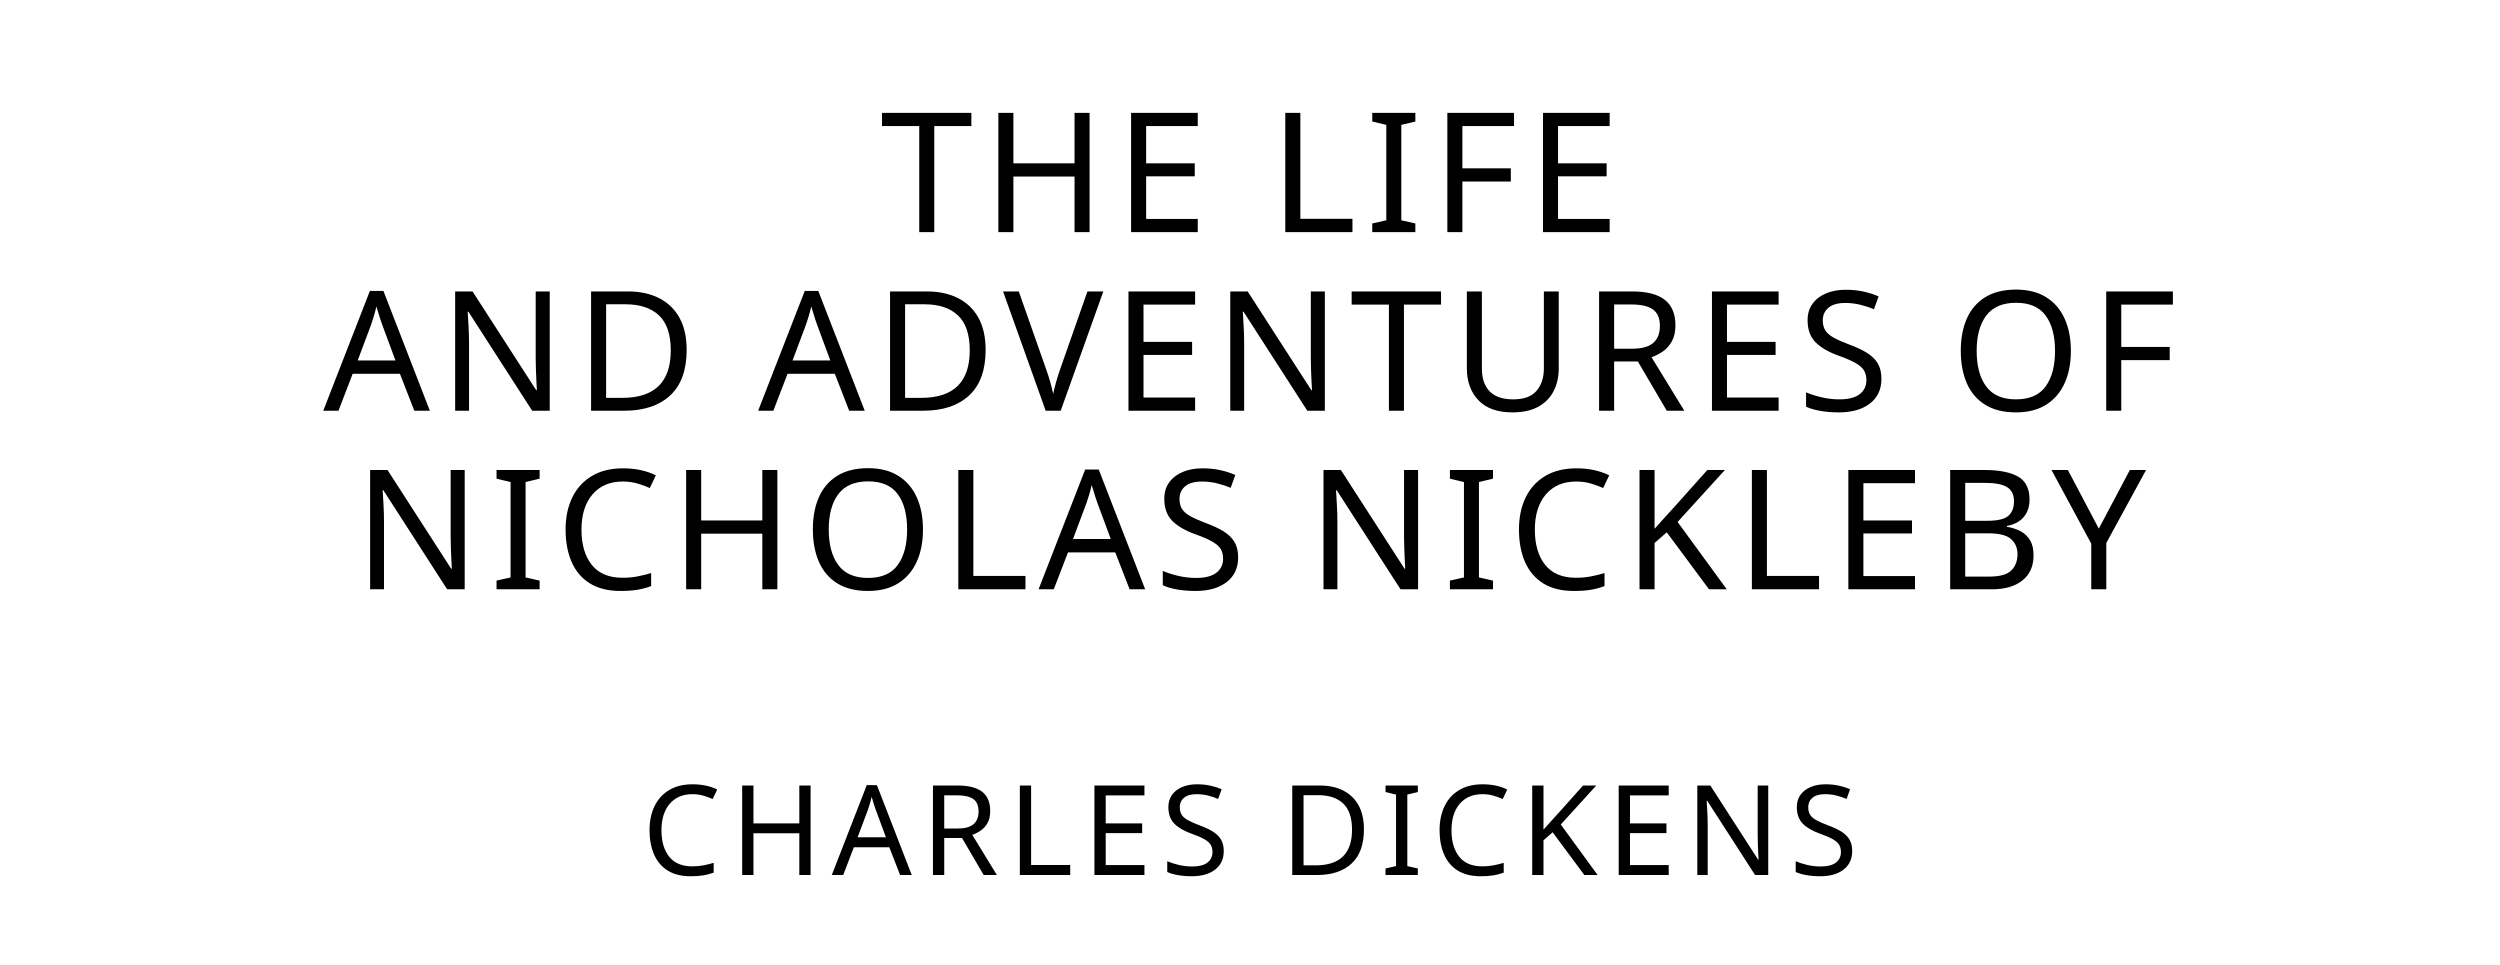
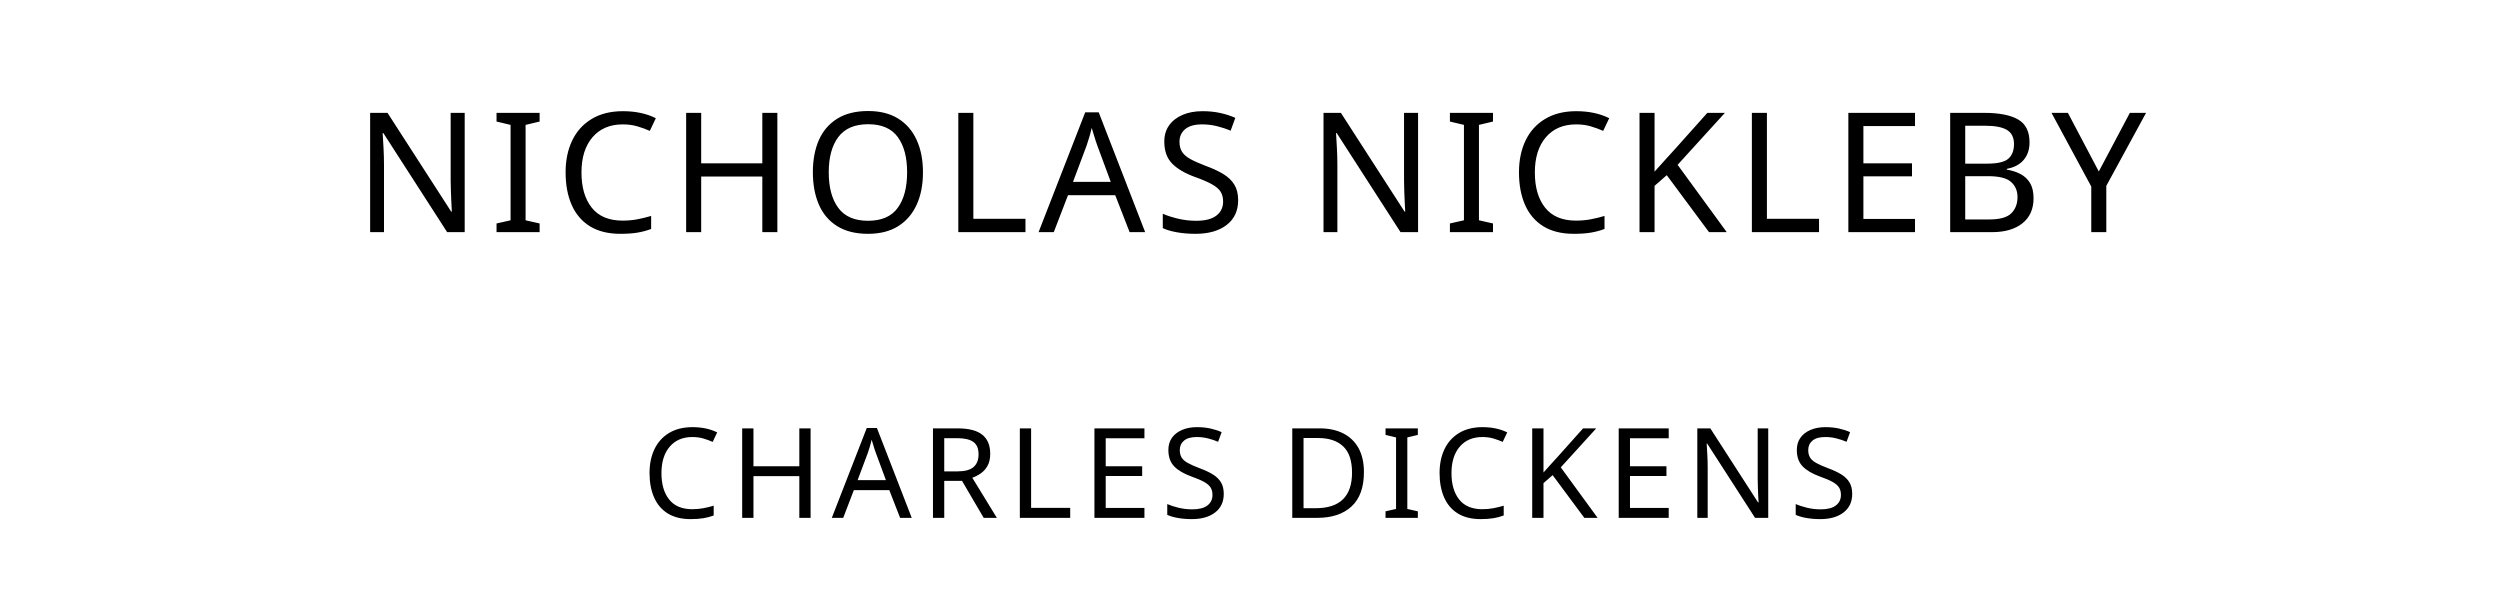
- <svg xmlns="http://www.w3.org/2000/svg" version="1.1" viewBox="0 0 1400 540">
+ <svg xmlns="http://www.w3.org/2000/svg" version="1.1" viewBox="0 0 1400 340">
  <style type="text/css">
		text{
			font-family: "League Spartan";
			letter-spacing: 5px;
			text-anchor: middle;
		}

		.title{
			font-size: 93.567px;
		}

		.author{
			font-size: 70.175px;
		}
	</style>
-   <text class="title" x="700" y="130">THE LIFE</text>
-   <text class="title" x="700" y="230">AND ADVENTURES OF</text>
-   <text class="title" x="700" y="330">NICHOLAS NICKLEBY</text>
-   <text class="author" x="700" y="490">CHARLES DICKENS</text>
+   <text class="title" x="700" y="130">NICHOLAS NICKLEBY</text>
+   <text class="author" x="700" y="290">CHARLES DICKENS</text>
</svg>
